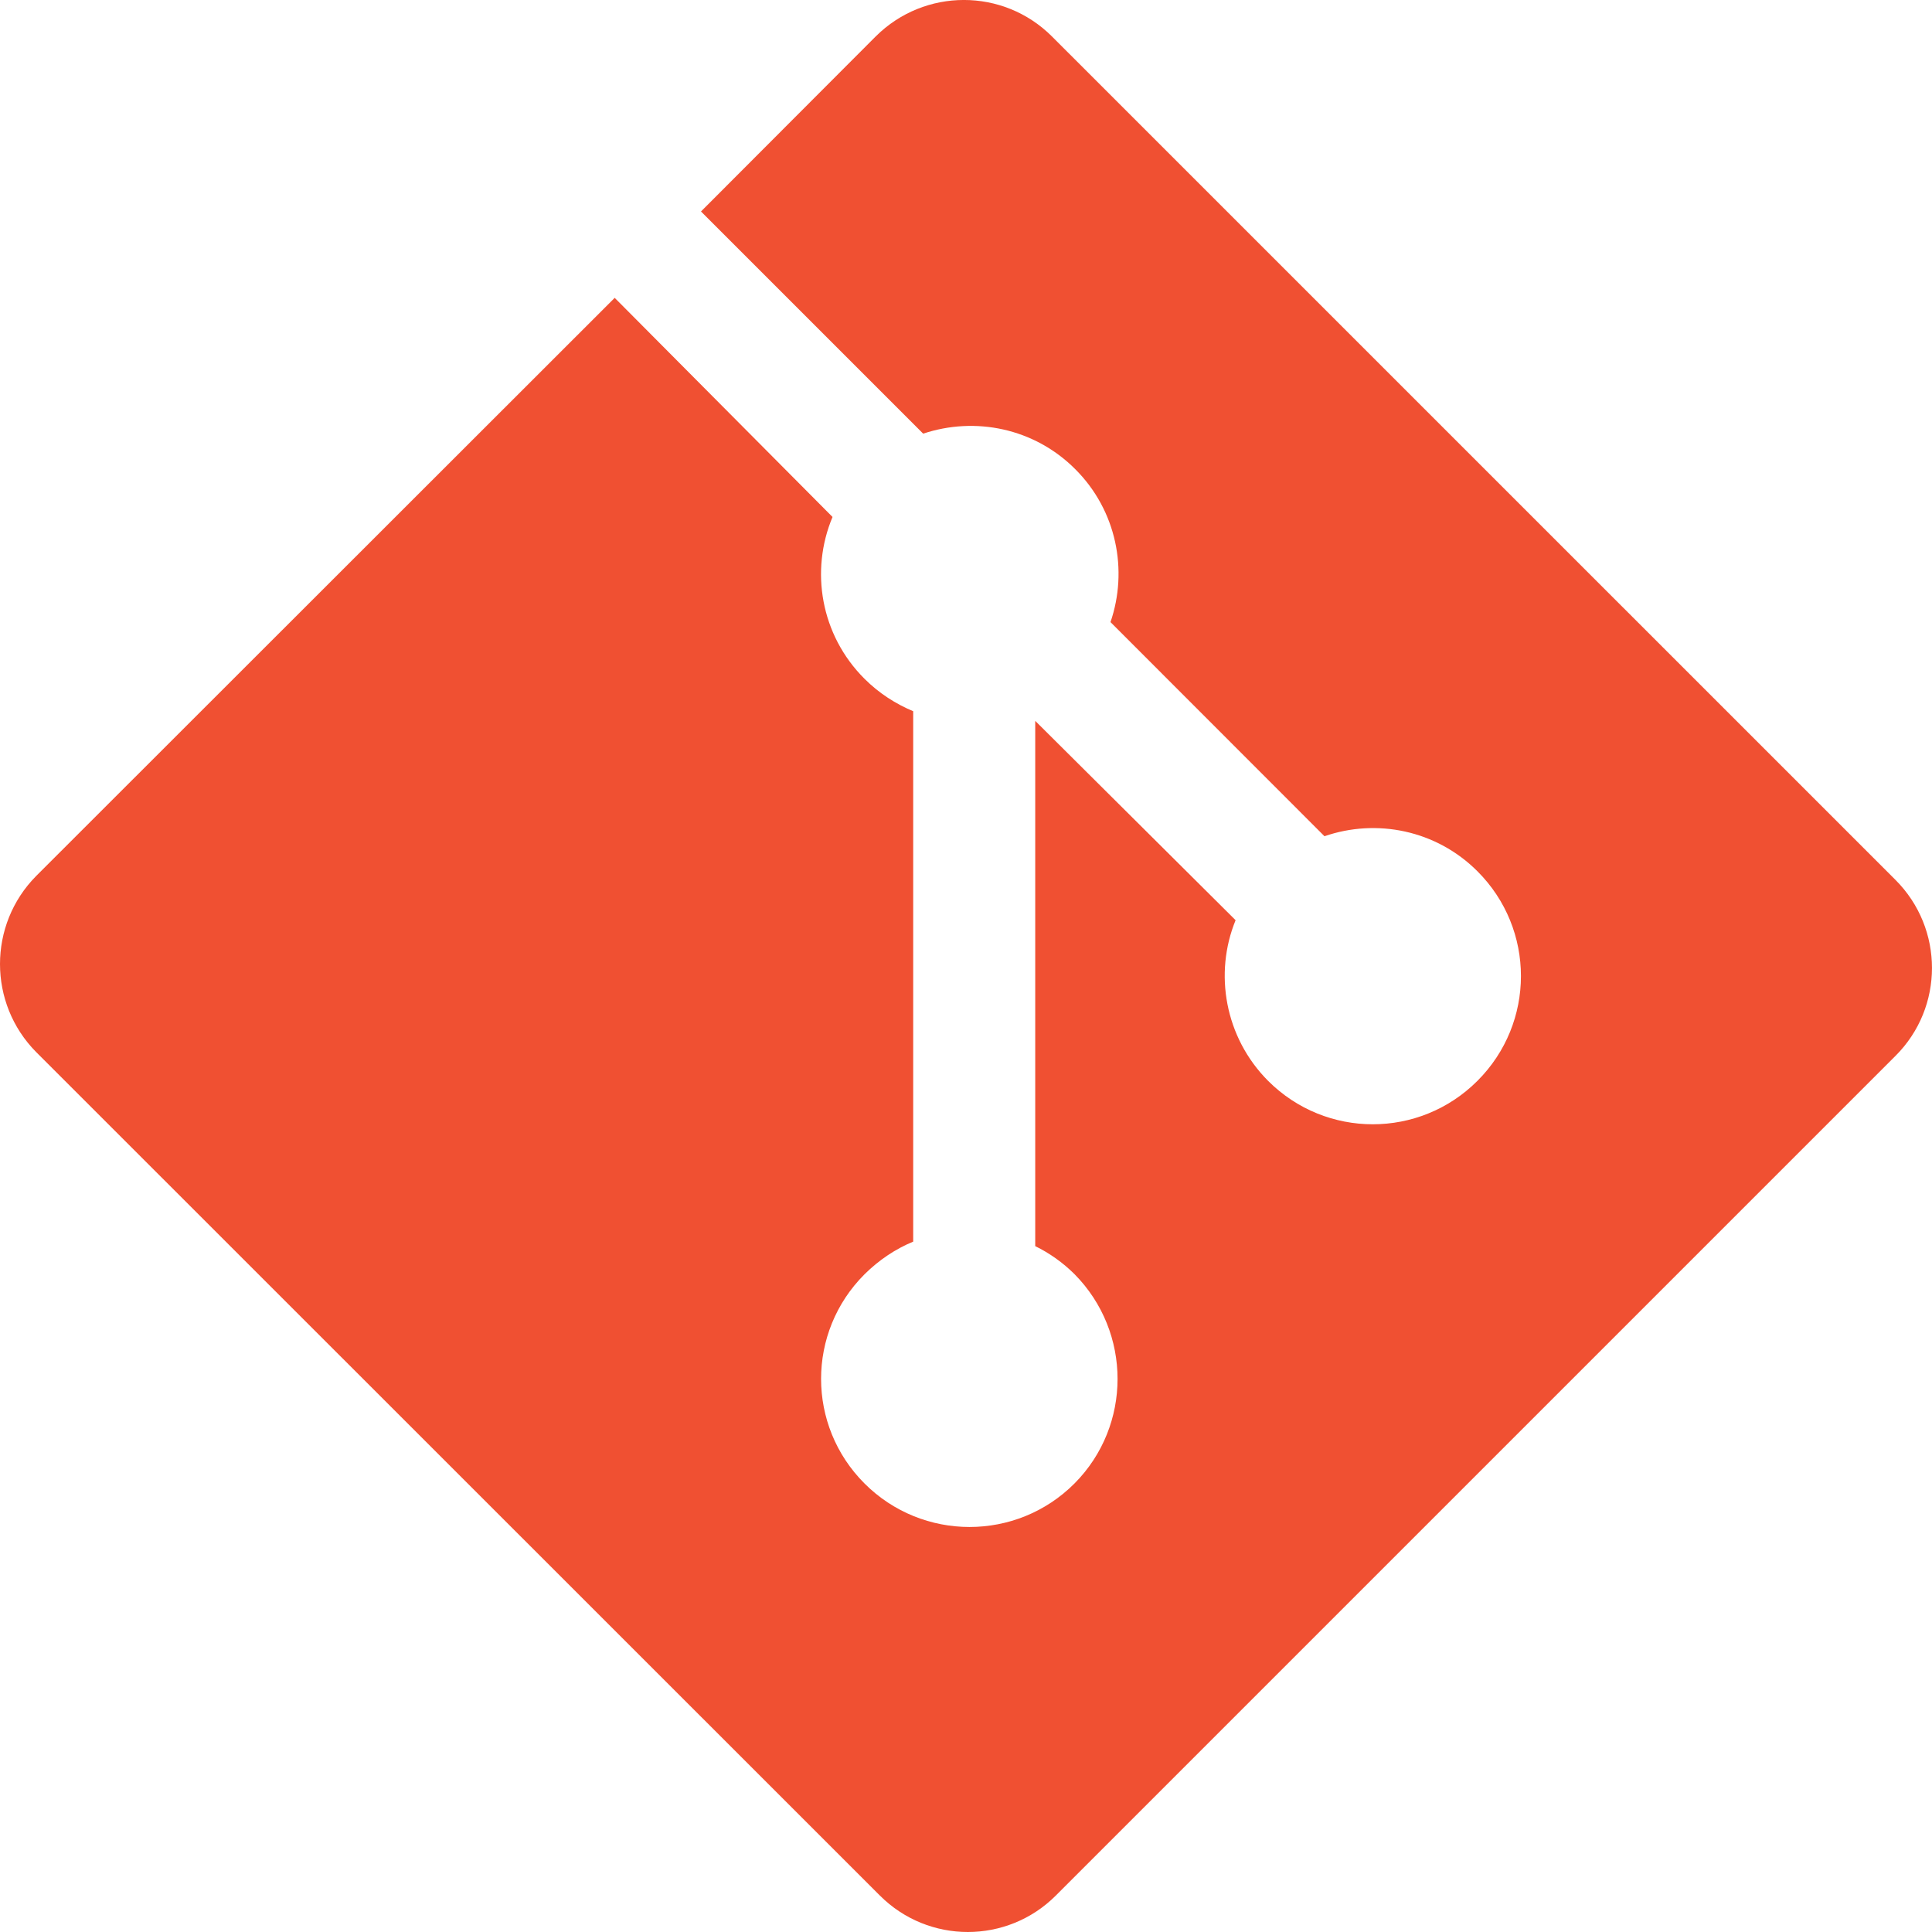
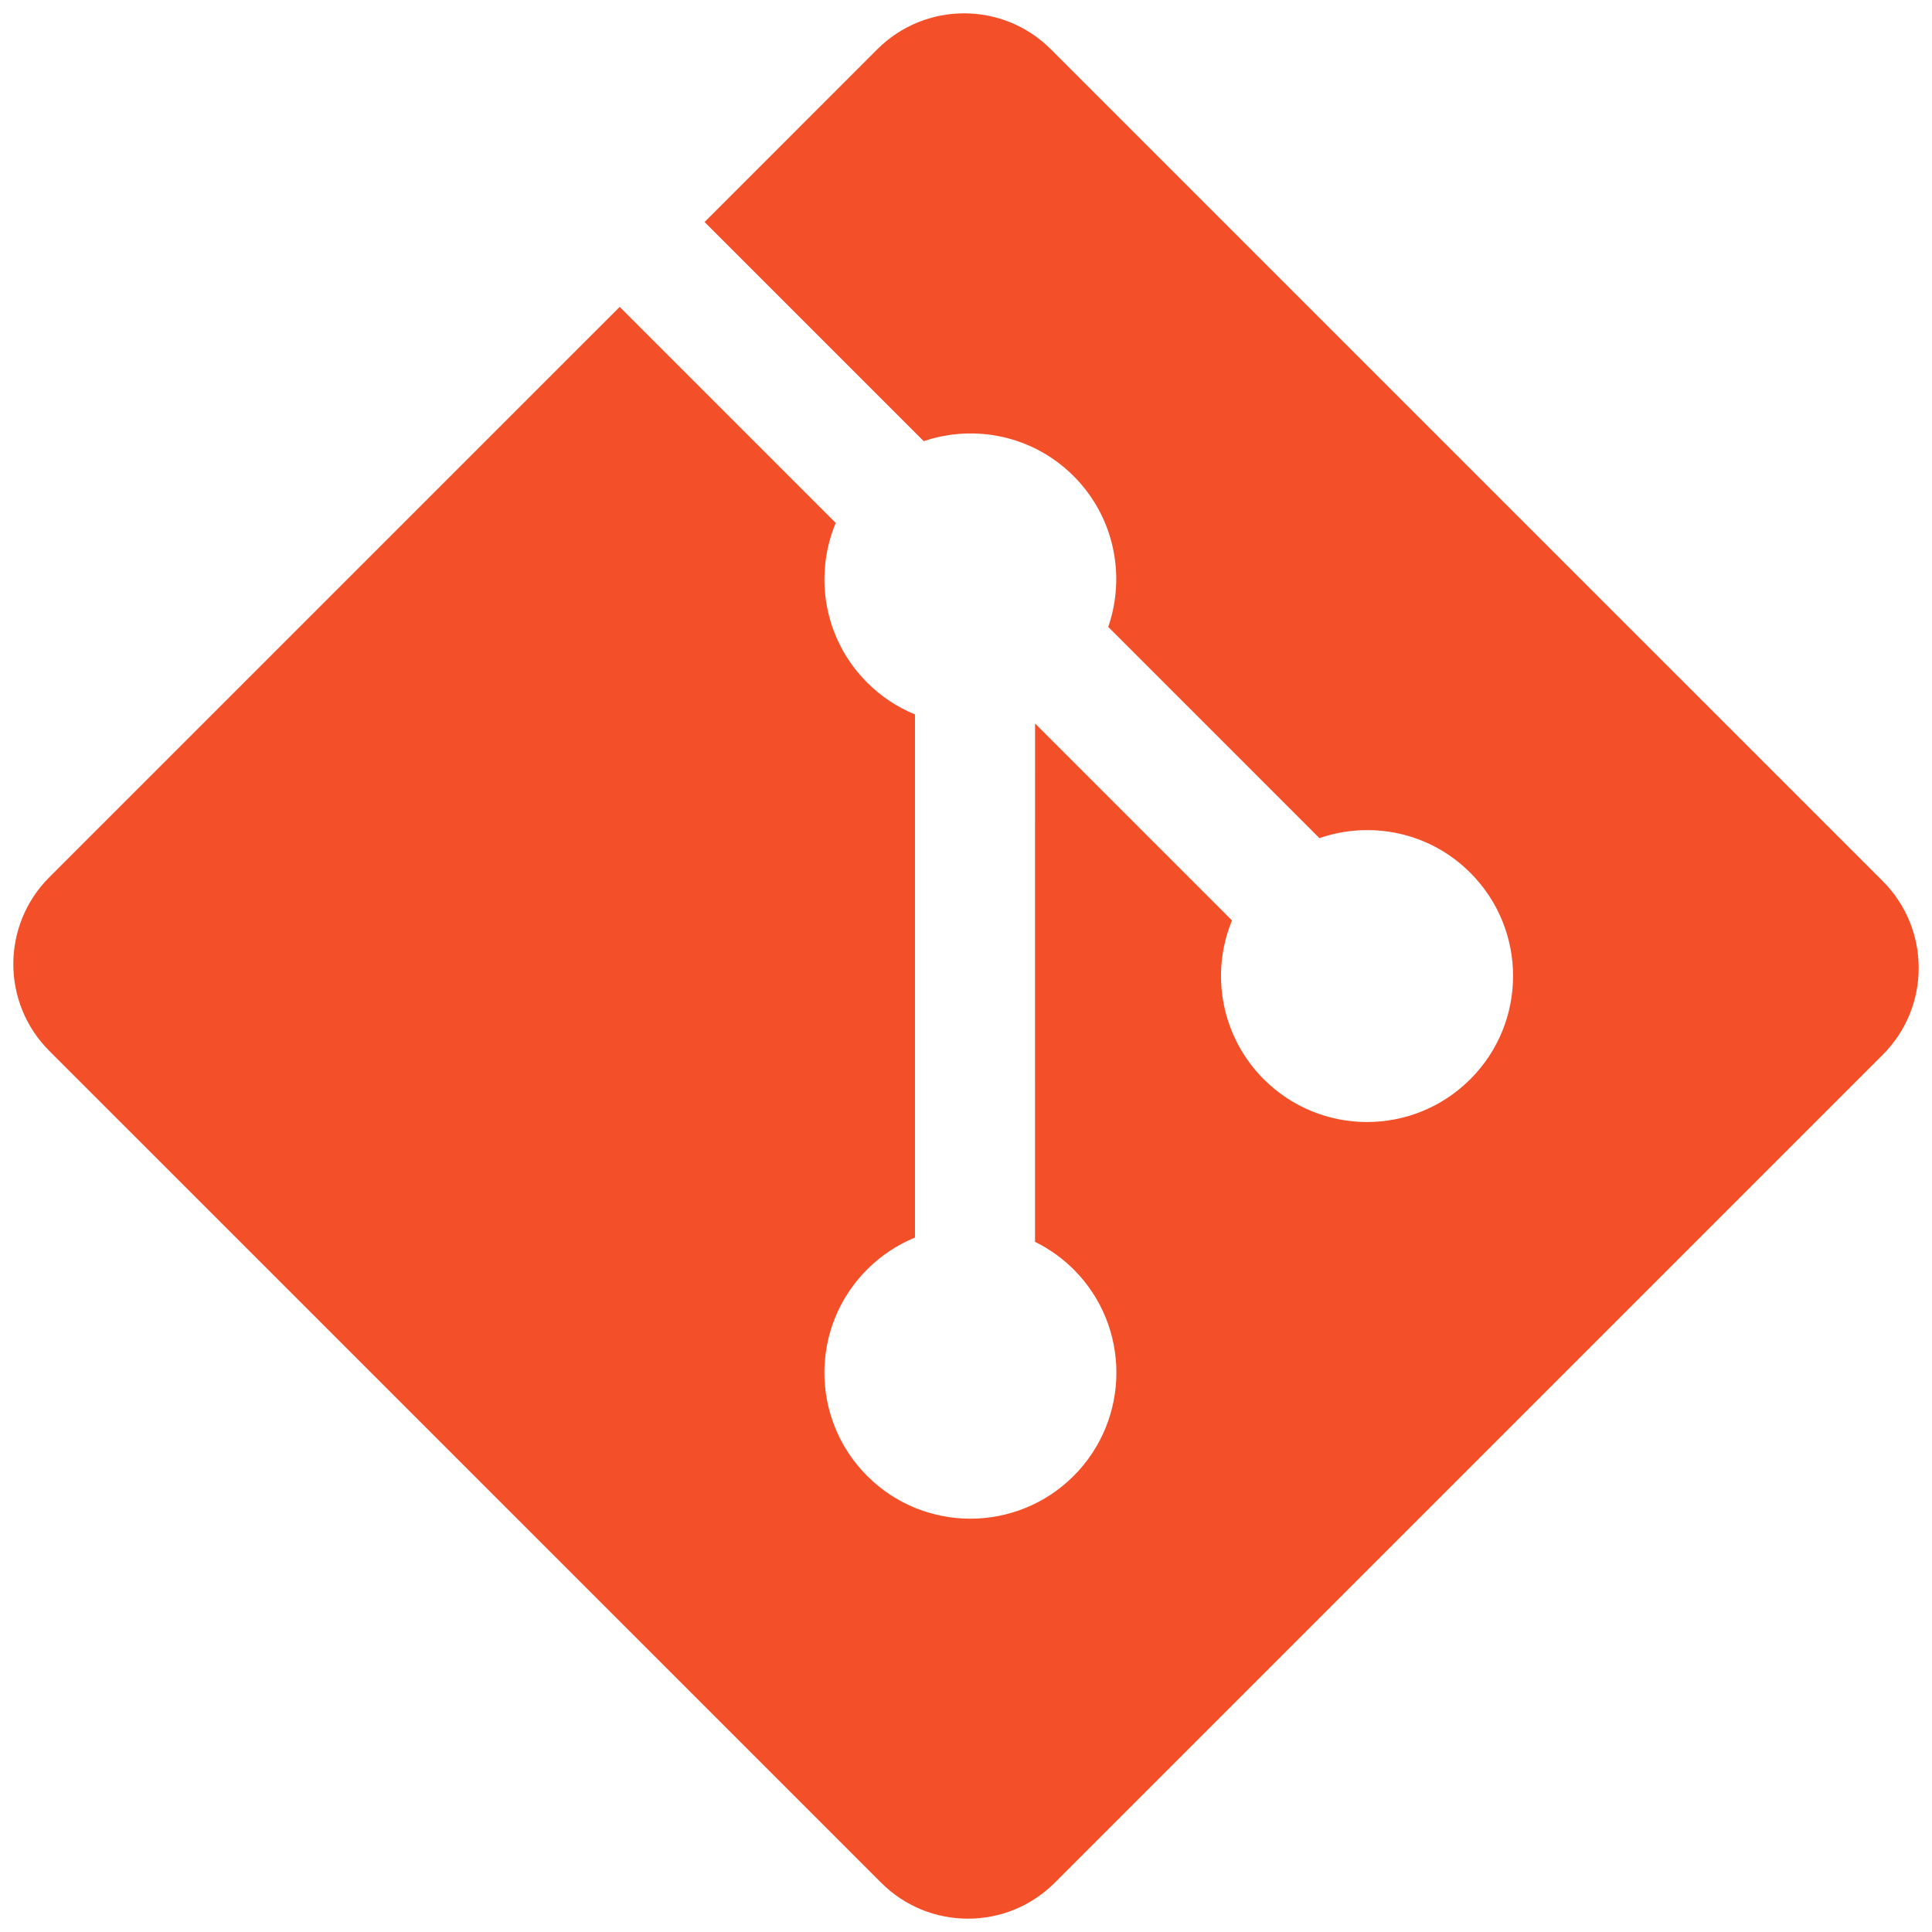
- <svg xmlns="http://www.w3.org/2000/svg" viewBox="0 0 24 24" fill="#F05032">
-   <path d="M23.546 10.93L13.067.452c-.604-.603-1.582-.603-2.188 0L8.708 2.627l2.76 2.76c.645-.215 1.379-.07 1.889.441.516.515.658 1.258.438 1.9l2.658 2.66c.645-.223 1.387-.078 1.9.435.721.72.721 1.884 0 2.604-.719.719-1.881.719-2.6 0-.539-.541-.674-1.337-.404-1.996L12.86 8.955v6.525c.176.086.342.203.488.348.713.721.713 1.883 0 2.6-.719.721-1.889.721-2.609 0-.719-.719-.719-1.879 0-2.598.182-.18.387-.316.605-.406V8.835c-.217-.091-.424-.222-.606-.404-.545-.545-.676-1.342-.396-2.009L7.636 3.7.45 10.881c-.6.605-.6 1.584 0 2.189l10.48 10.477c.604.604 1.582.604 2.186 0l10.43-10.43c.605-.603.605-1.582 0-2.187" />
+ <svg xmlns="http://www.w3.org/2000/svg" viewBox="0 0 128 128">
+   <path fill="#F34F29" d="M124.737 58.378L69.621 3.264c-3.172-3.174-8.32-3.174-11.497 0L46.68 14.71l14.518 14.518c3.375-1.139 7.243-.375 9.932 2.314 2.703 2.706 3.461 6.607 2.294 9.993l13.992 13.993c3.385-1.167 7.292-.413 9.994 2.295 3.78 3.777 3.78 9.9 0 13.679a9.673 9.673 0 01-13.683 0 9.677 9.677 0 01-2.105-10.521L68.574 47.933l-.002 34.341a9.708 9.708 0 012.559 1.828c3.778 3.777 3.778 9.898 0 13.683-3.779 3.777-9.904 3.777-13.679 0-3.778-3.784-3.778-9.905 0-13.683a9.65 9.65 0 013.167-2.11V47.333a9.581 9.581 0 01-3.167-2.111c-2.862-2.86-3.551-7.06-2.083-10.576L41.056 20.333 3.264 58.123a8.133 8.133 0 000 11.5l55.117 55.114c3.174 3.174 8.32 3.174 11.499 0l54.858-54.858a8.135 8.135 0 00-.001-11.501z" />
</svg>
